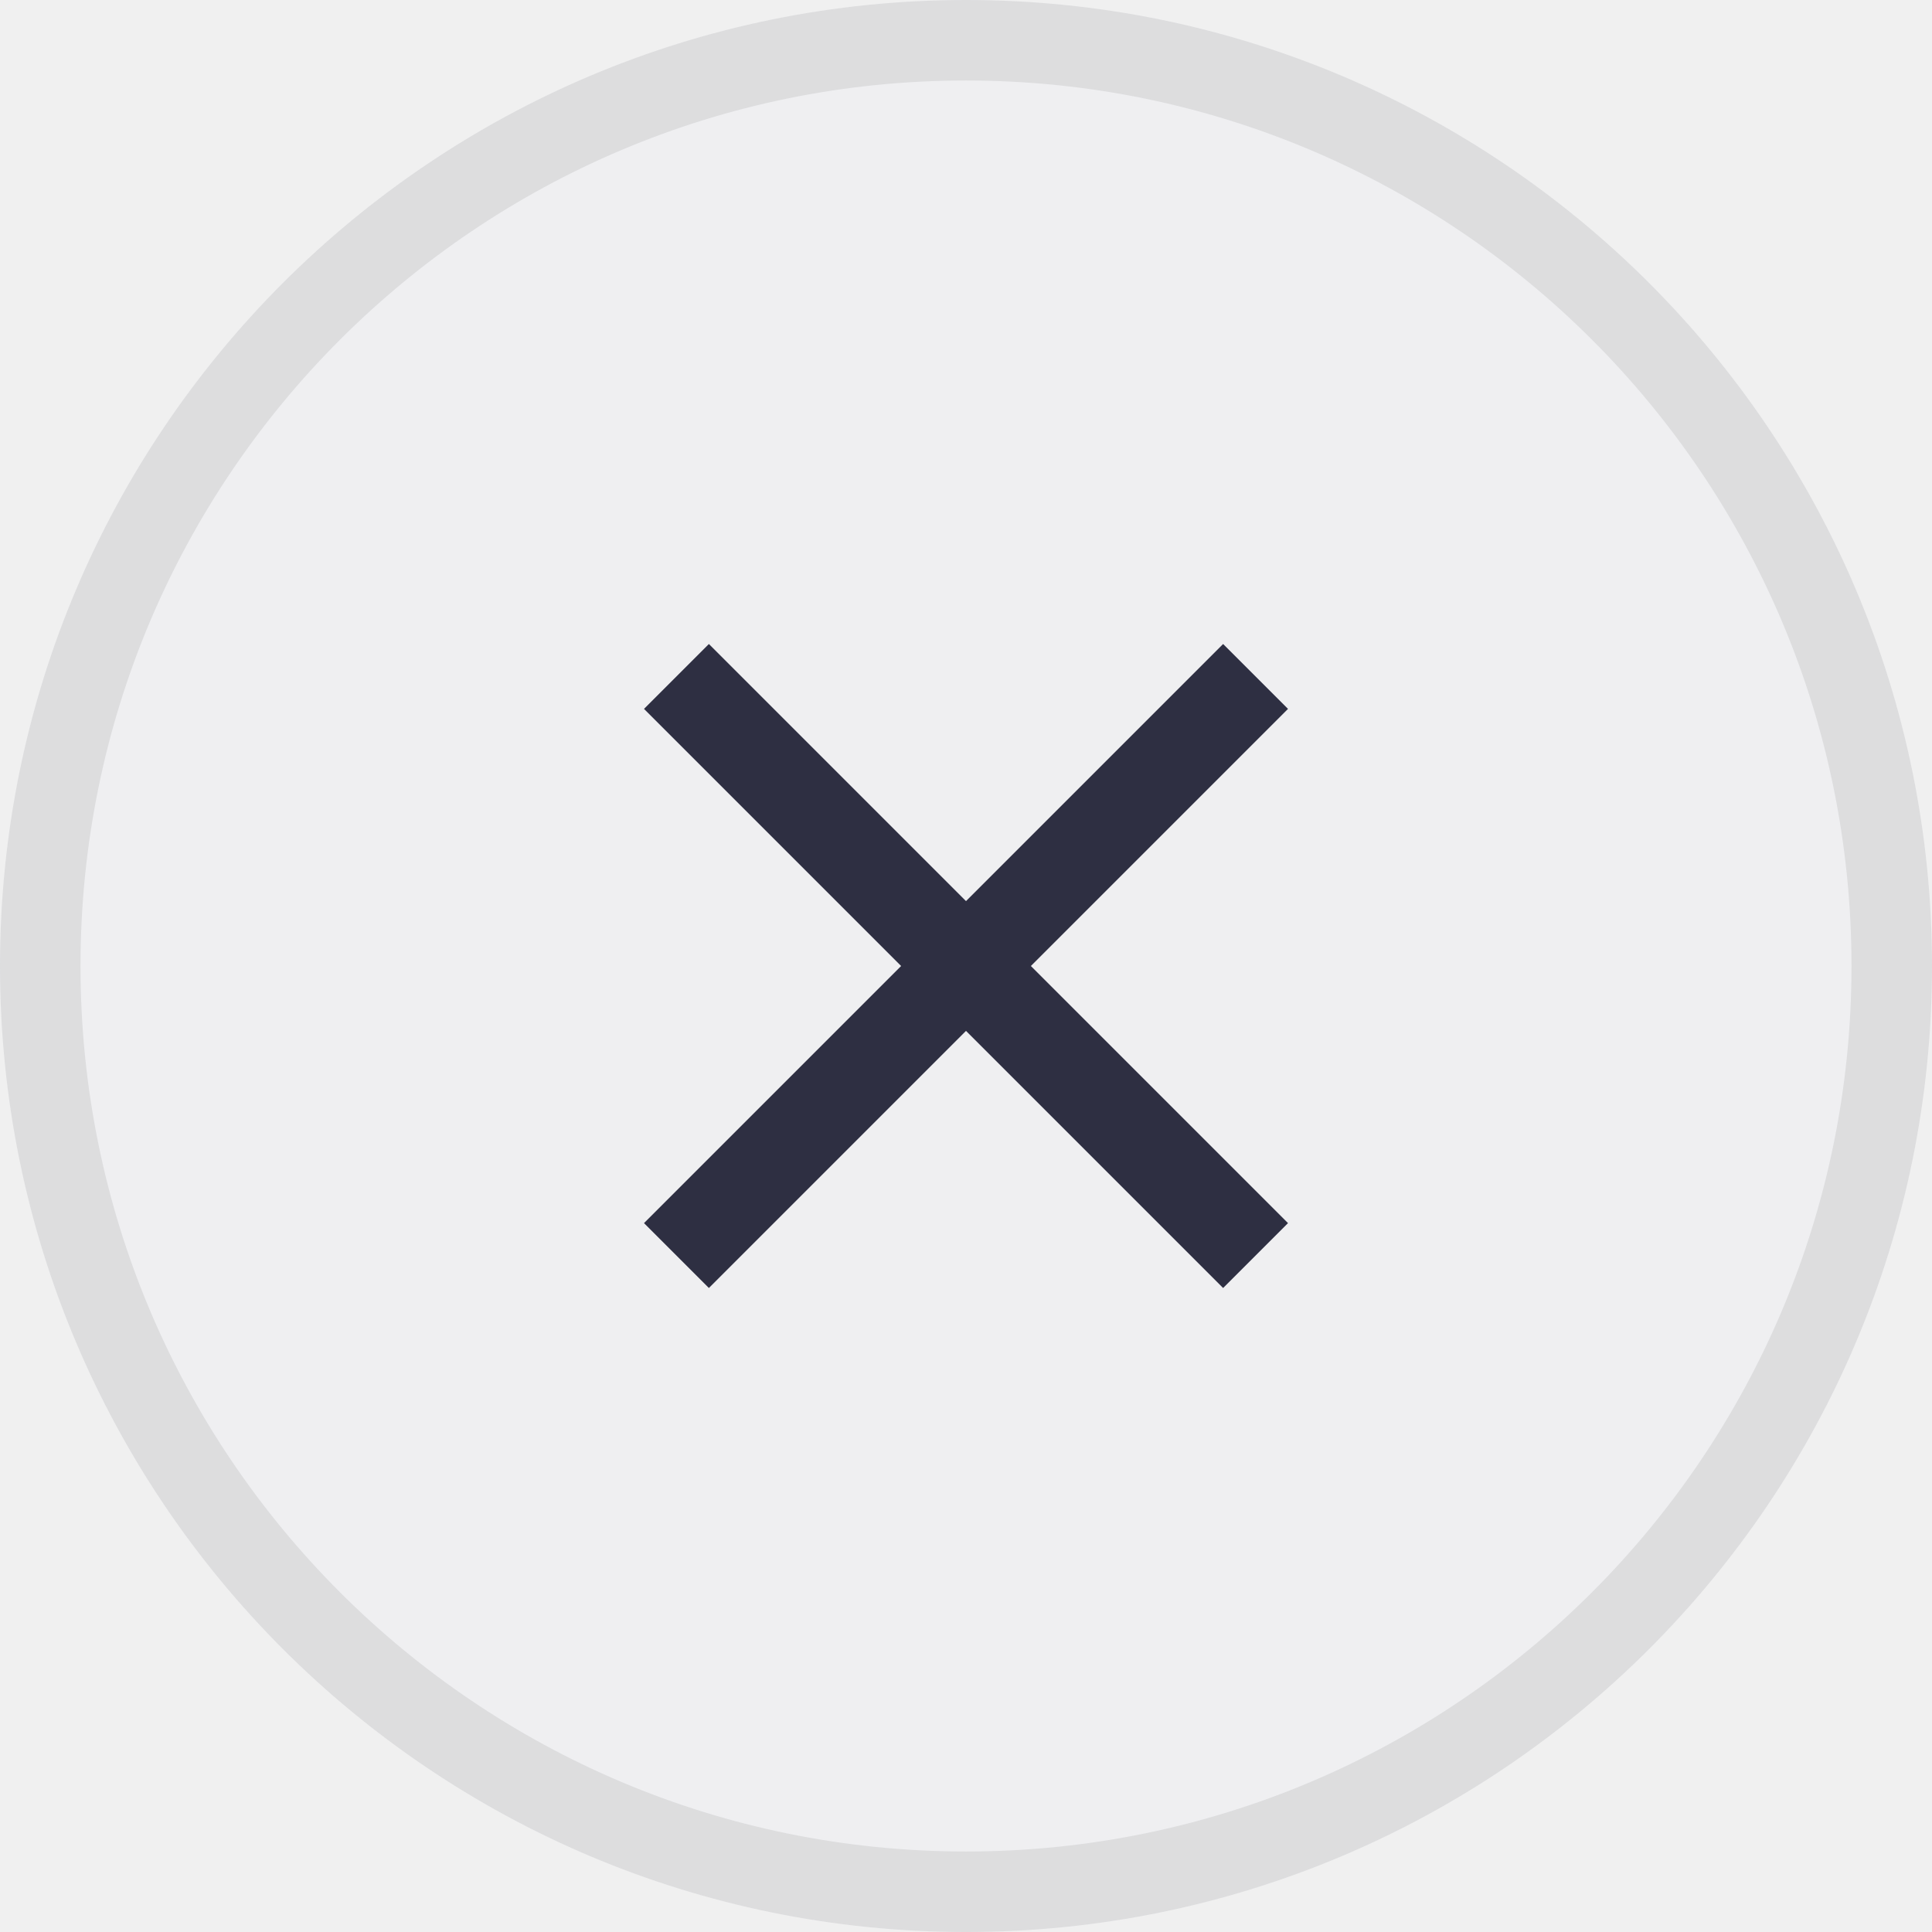
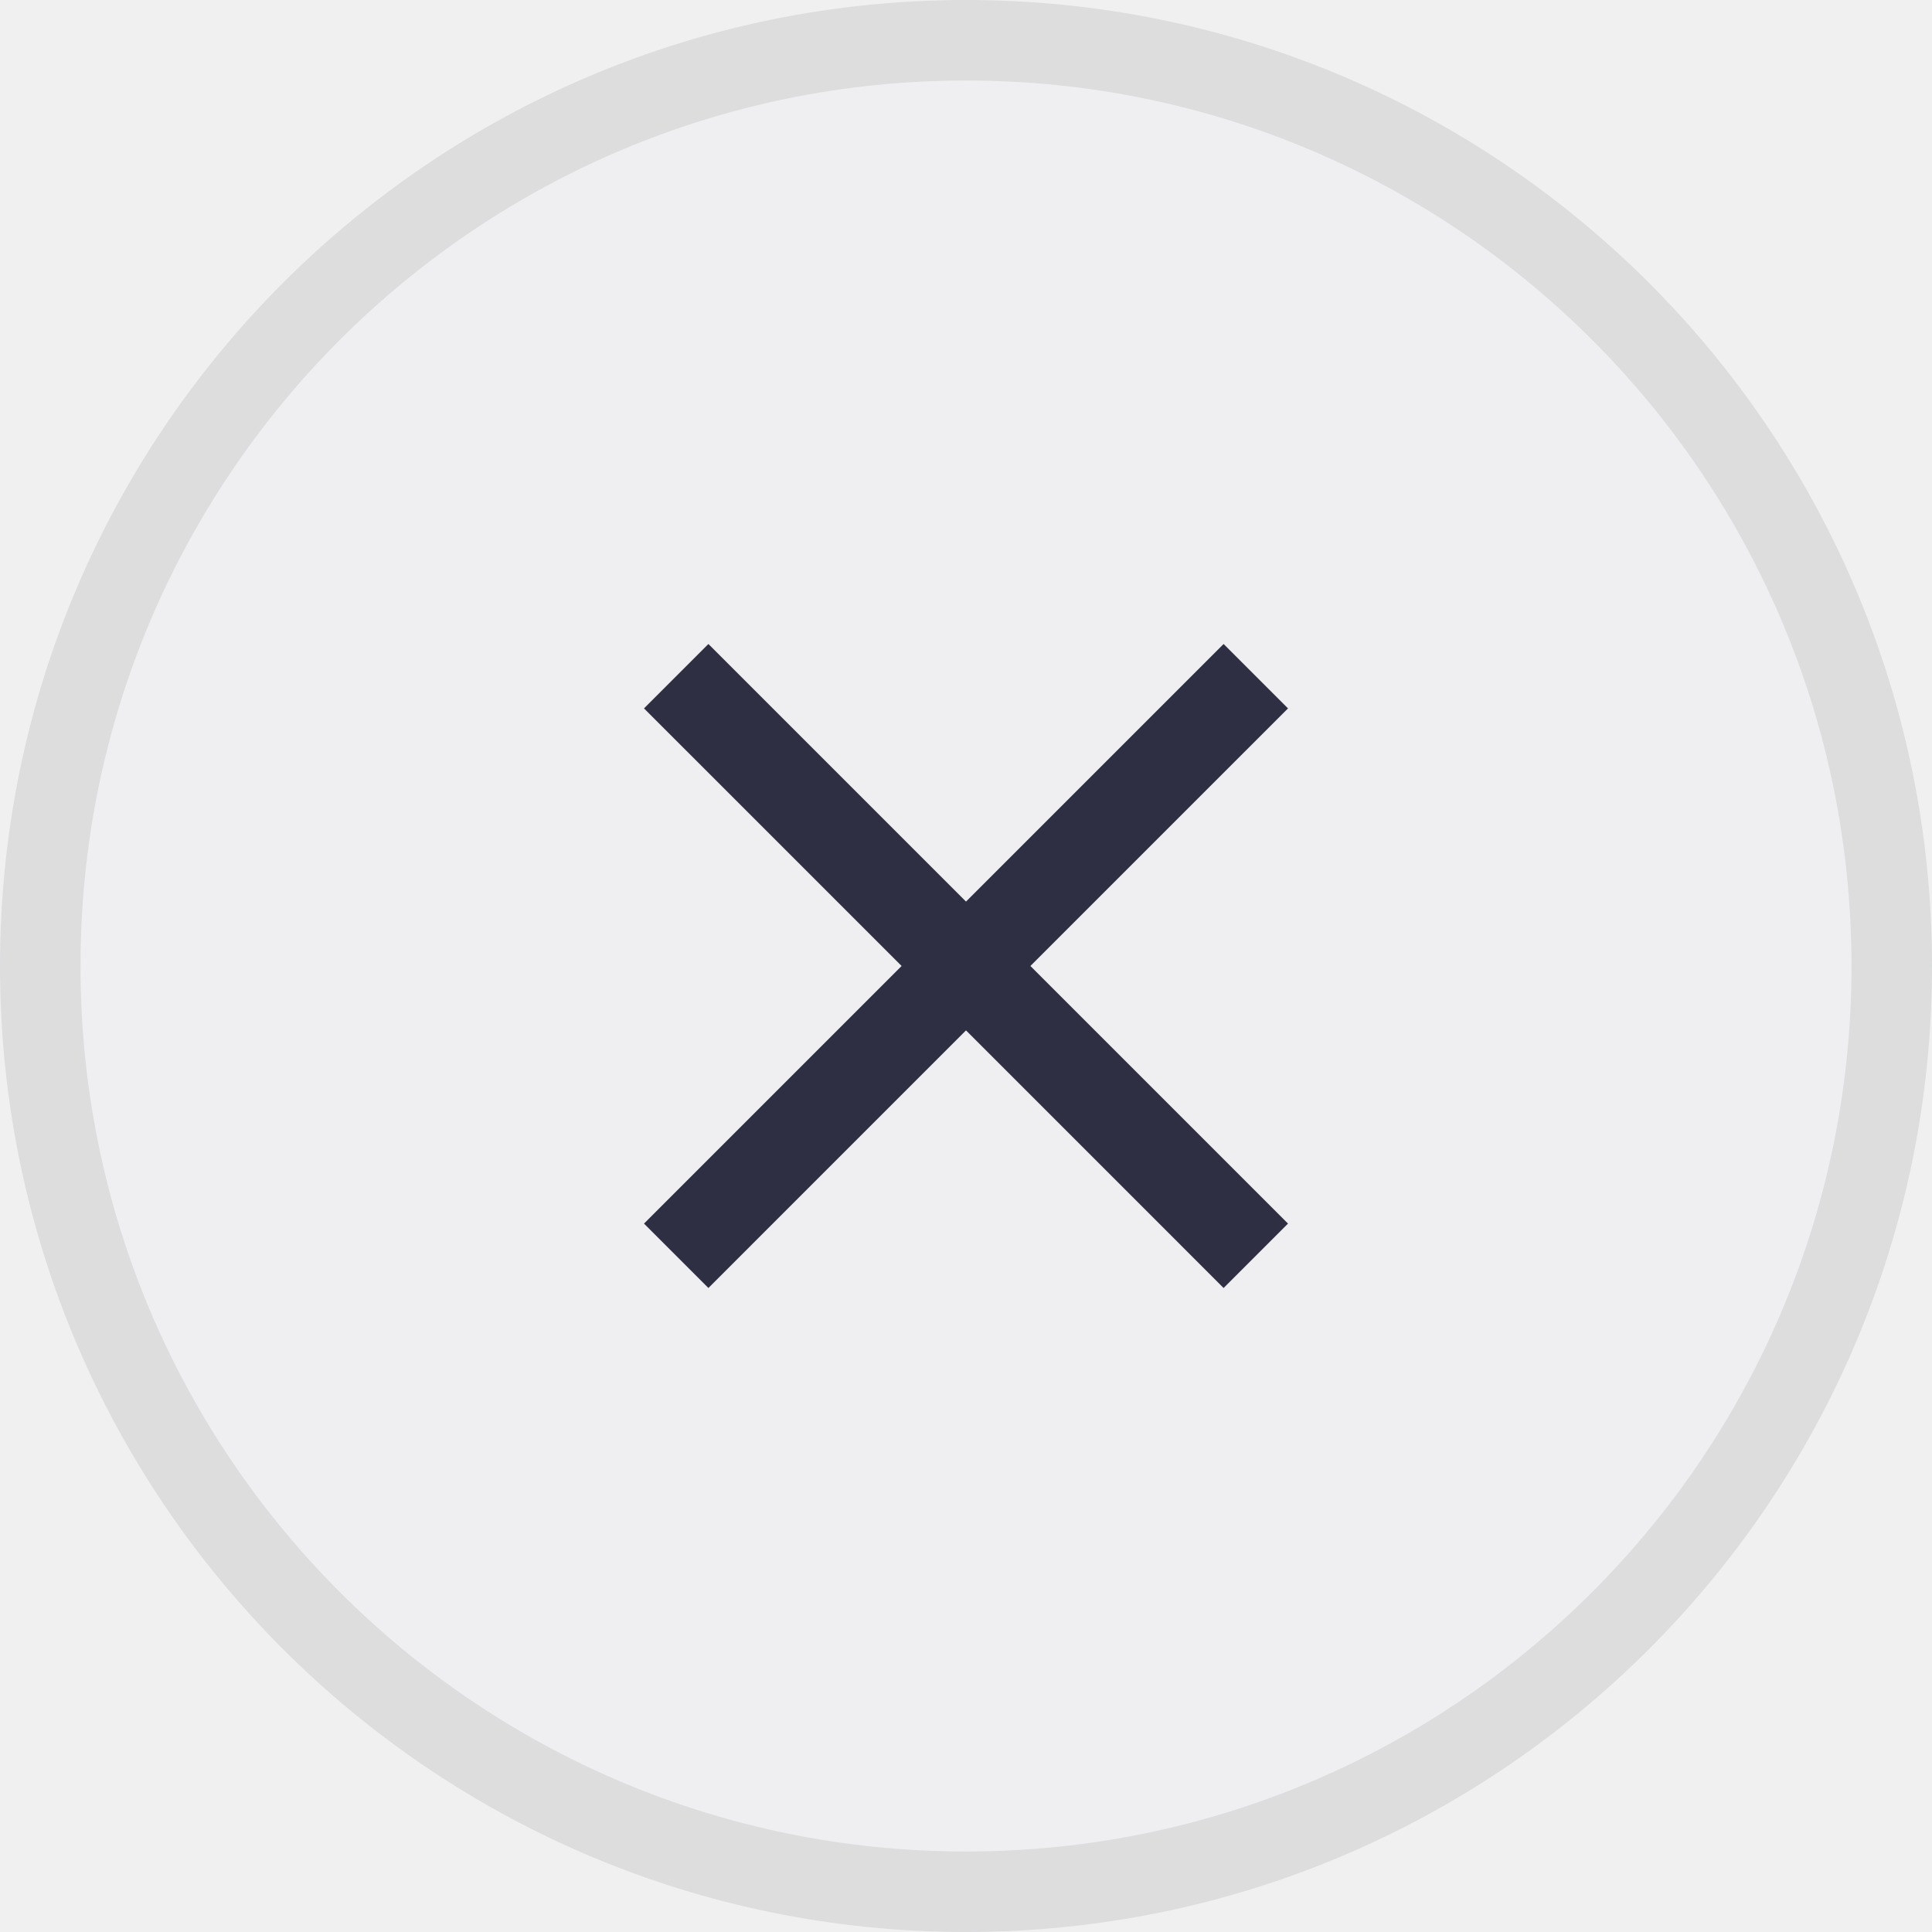
- <svg xmlns="http://www.w3.org/2000/svg" width="24" height="24" viewBox="0 0 24 24" fill="none">
-   <circle opacity="0.1" cx="12" cy="12" r="11.5" fill="#E7E9FC" stroke="#2E2F42" />
-   <g clip-path="url(#clip0_302815_5439)">
-     <path d="M16 8.806L15.194 8L12 11.194L8.806 8L8 8.806L11.194 12L8 15.194L8.806 16L12 12.806L15.194 16L16 15.194L12.806 12L16 8.806Z" fill="#2E2F42" />
+ <svg xmlns="http://www.w3.org/2000/svg" width="24" height="24" fill="none">
+   <circle cx="12" cy="12" r="11.5" fill="#E7E9FC" stroke="#2E2F42" opacity=".1" />
+   <g clip-path="url(#a)">
+     <path fill="#2E2F42" d="m16 8.8-.8-.8-3.2 3.2L8.8 8l-.8.8 3.2 3.2L8 15.2l.8.8 3.2-3.2 3.2 3.2.8-.8-3.2-3.2L16 8.8Z" />
  </g>
  <defs>
-     <clipPath id="clip0_302815_5439">
-       <rect width="8" height="8" fill="white" transform="translate(8 8)" />
+     <clipPath id="a">
+       <path fill="#fff" d="M8 8h8v8H8z" />
    </clipPath>
  </defs>
</svg>
